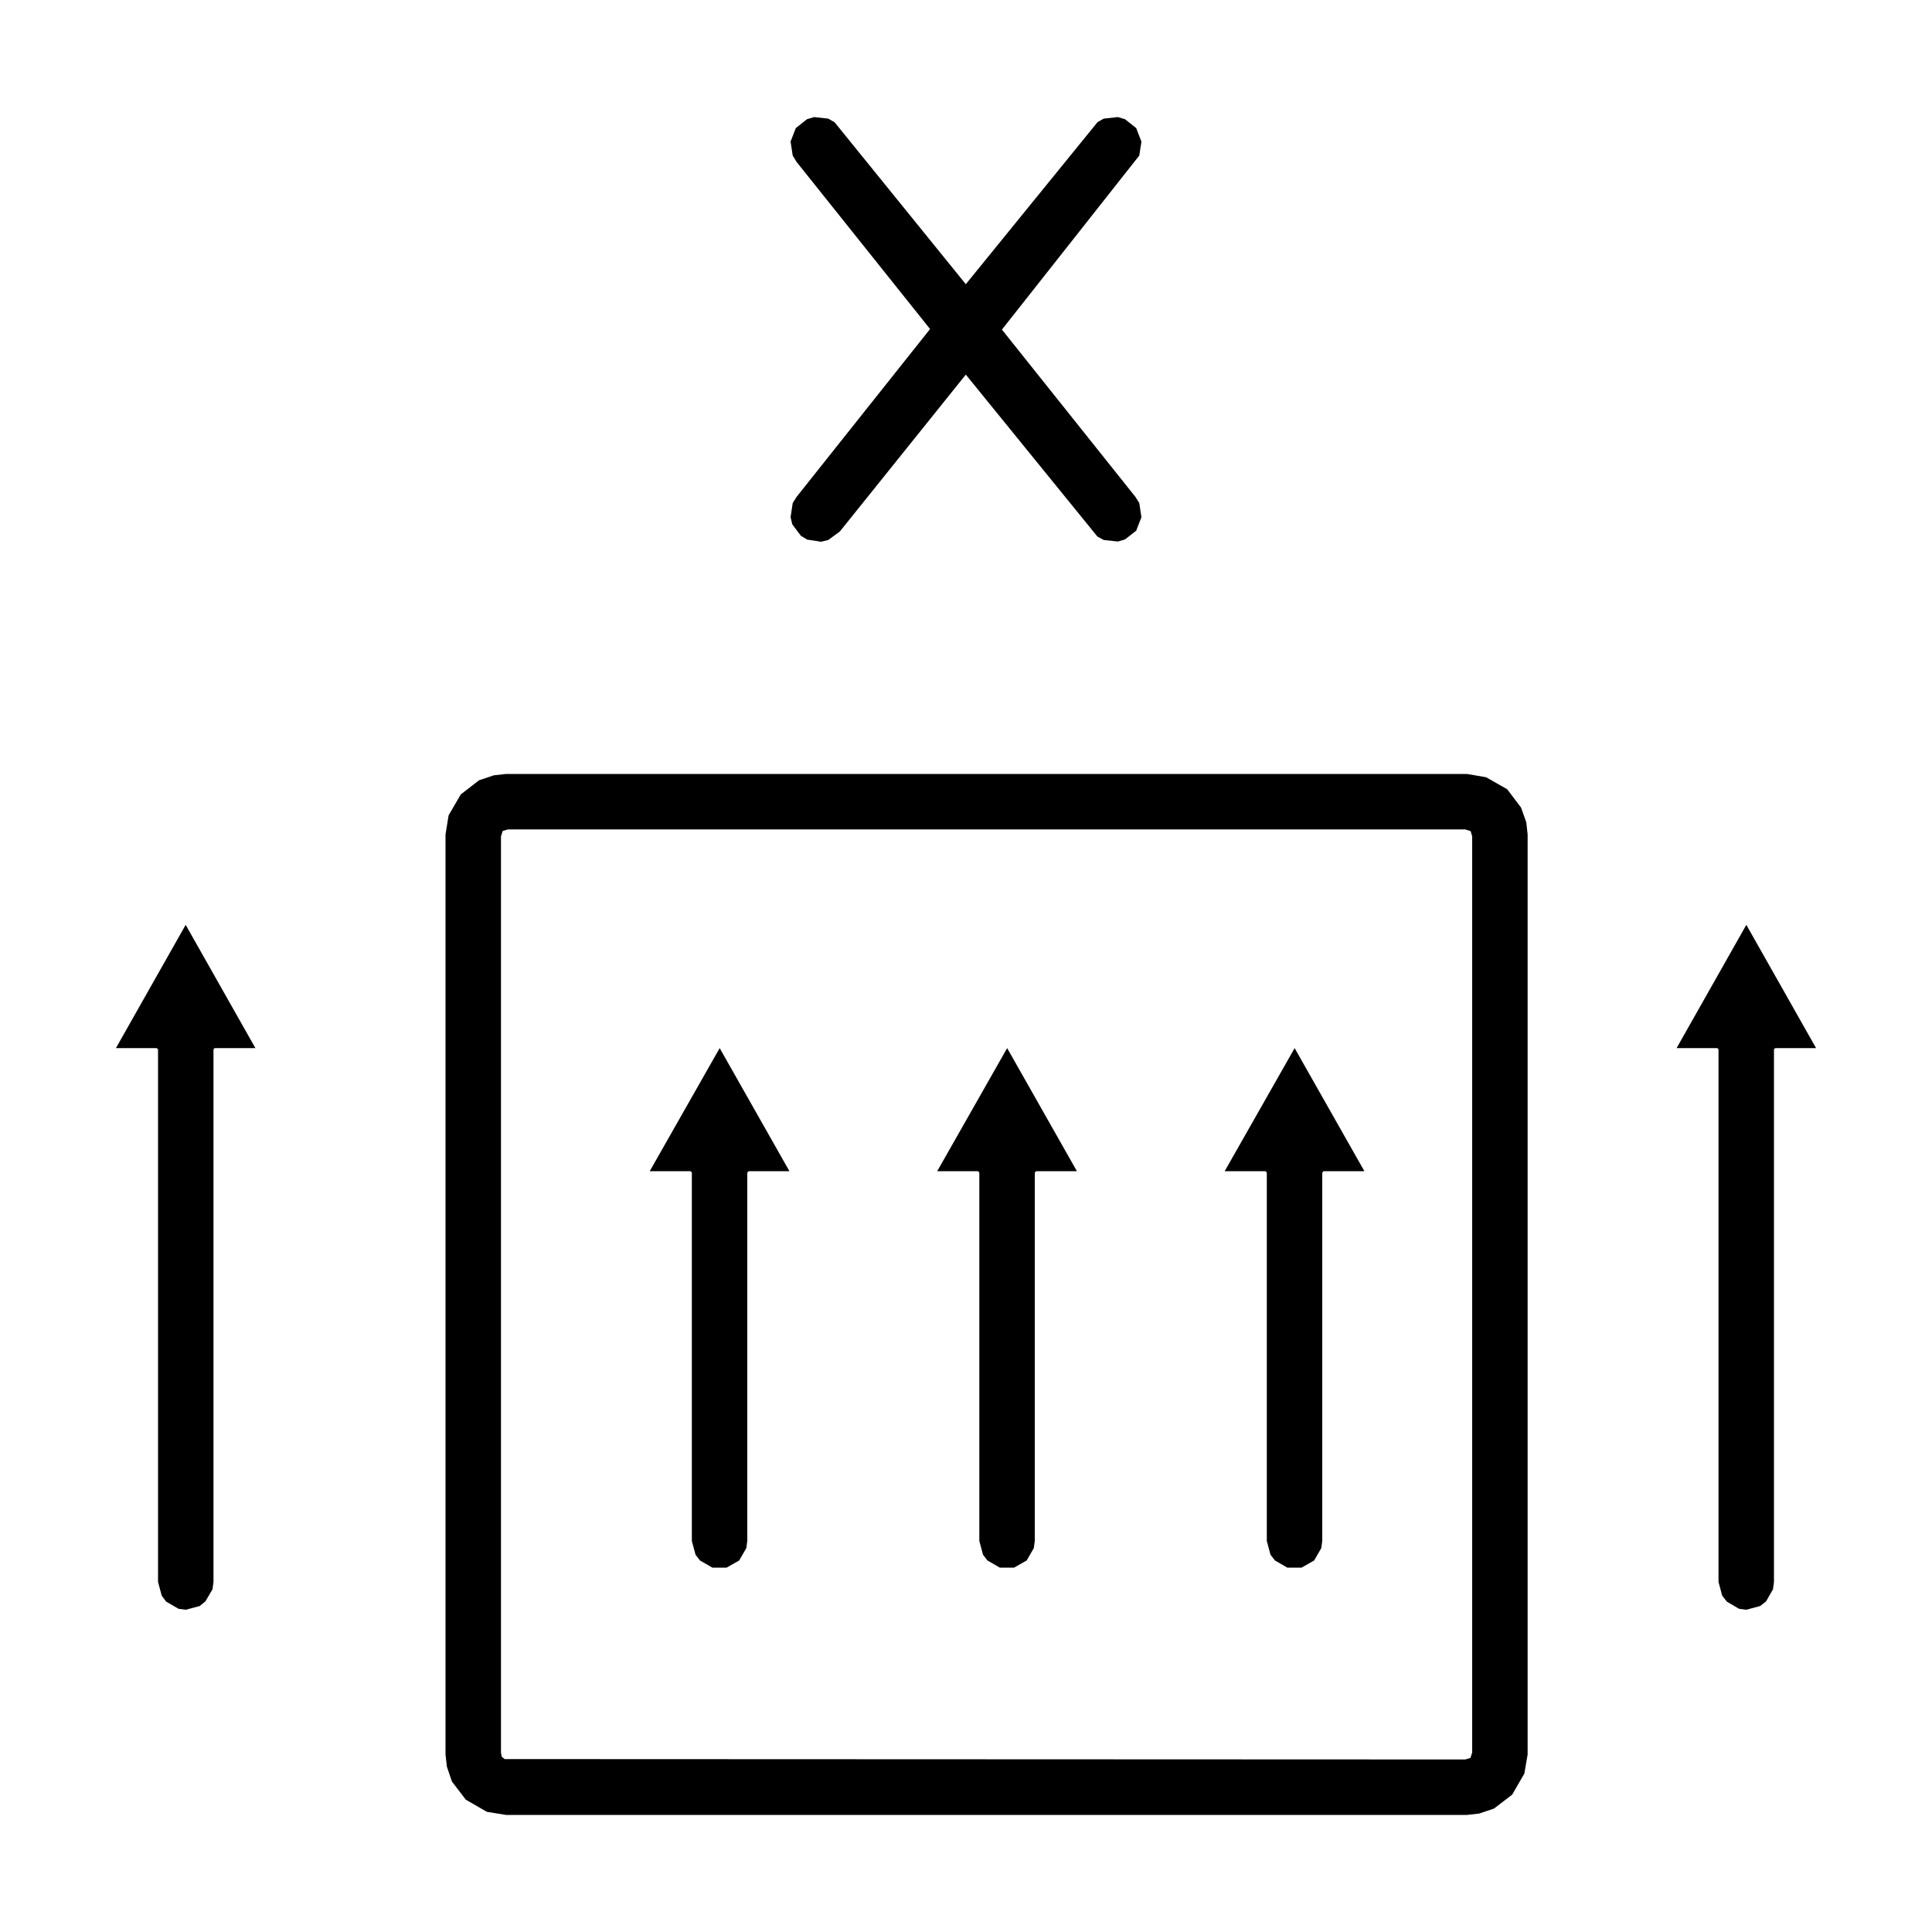
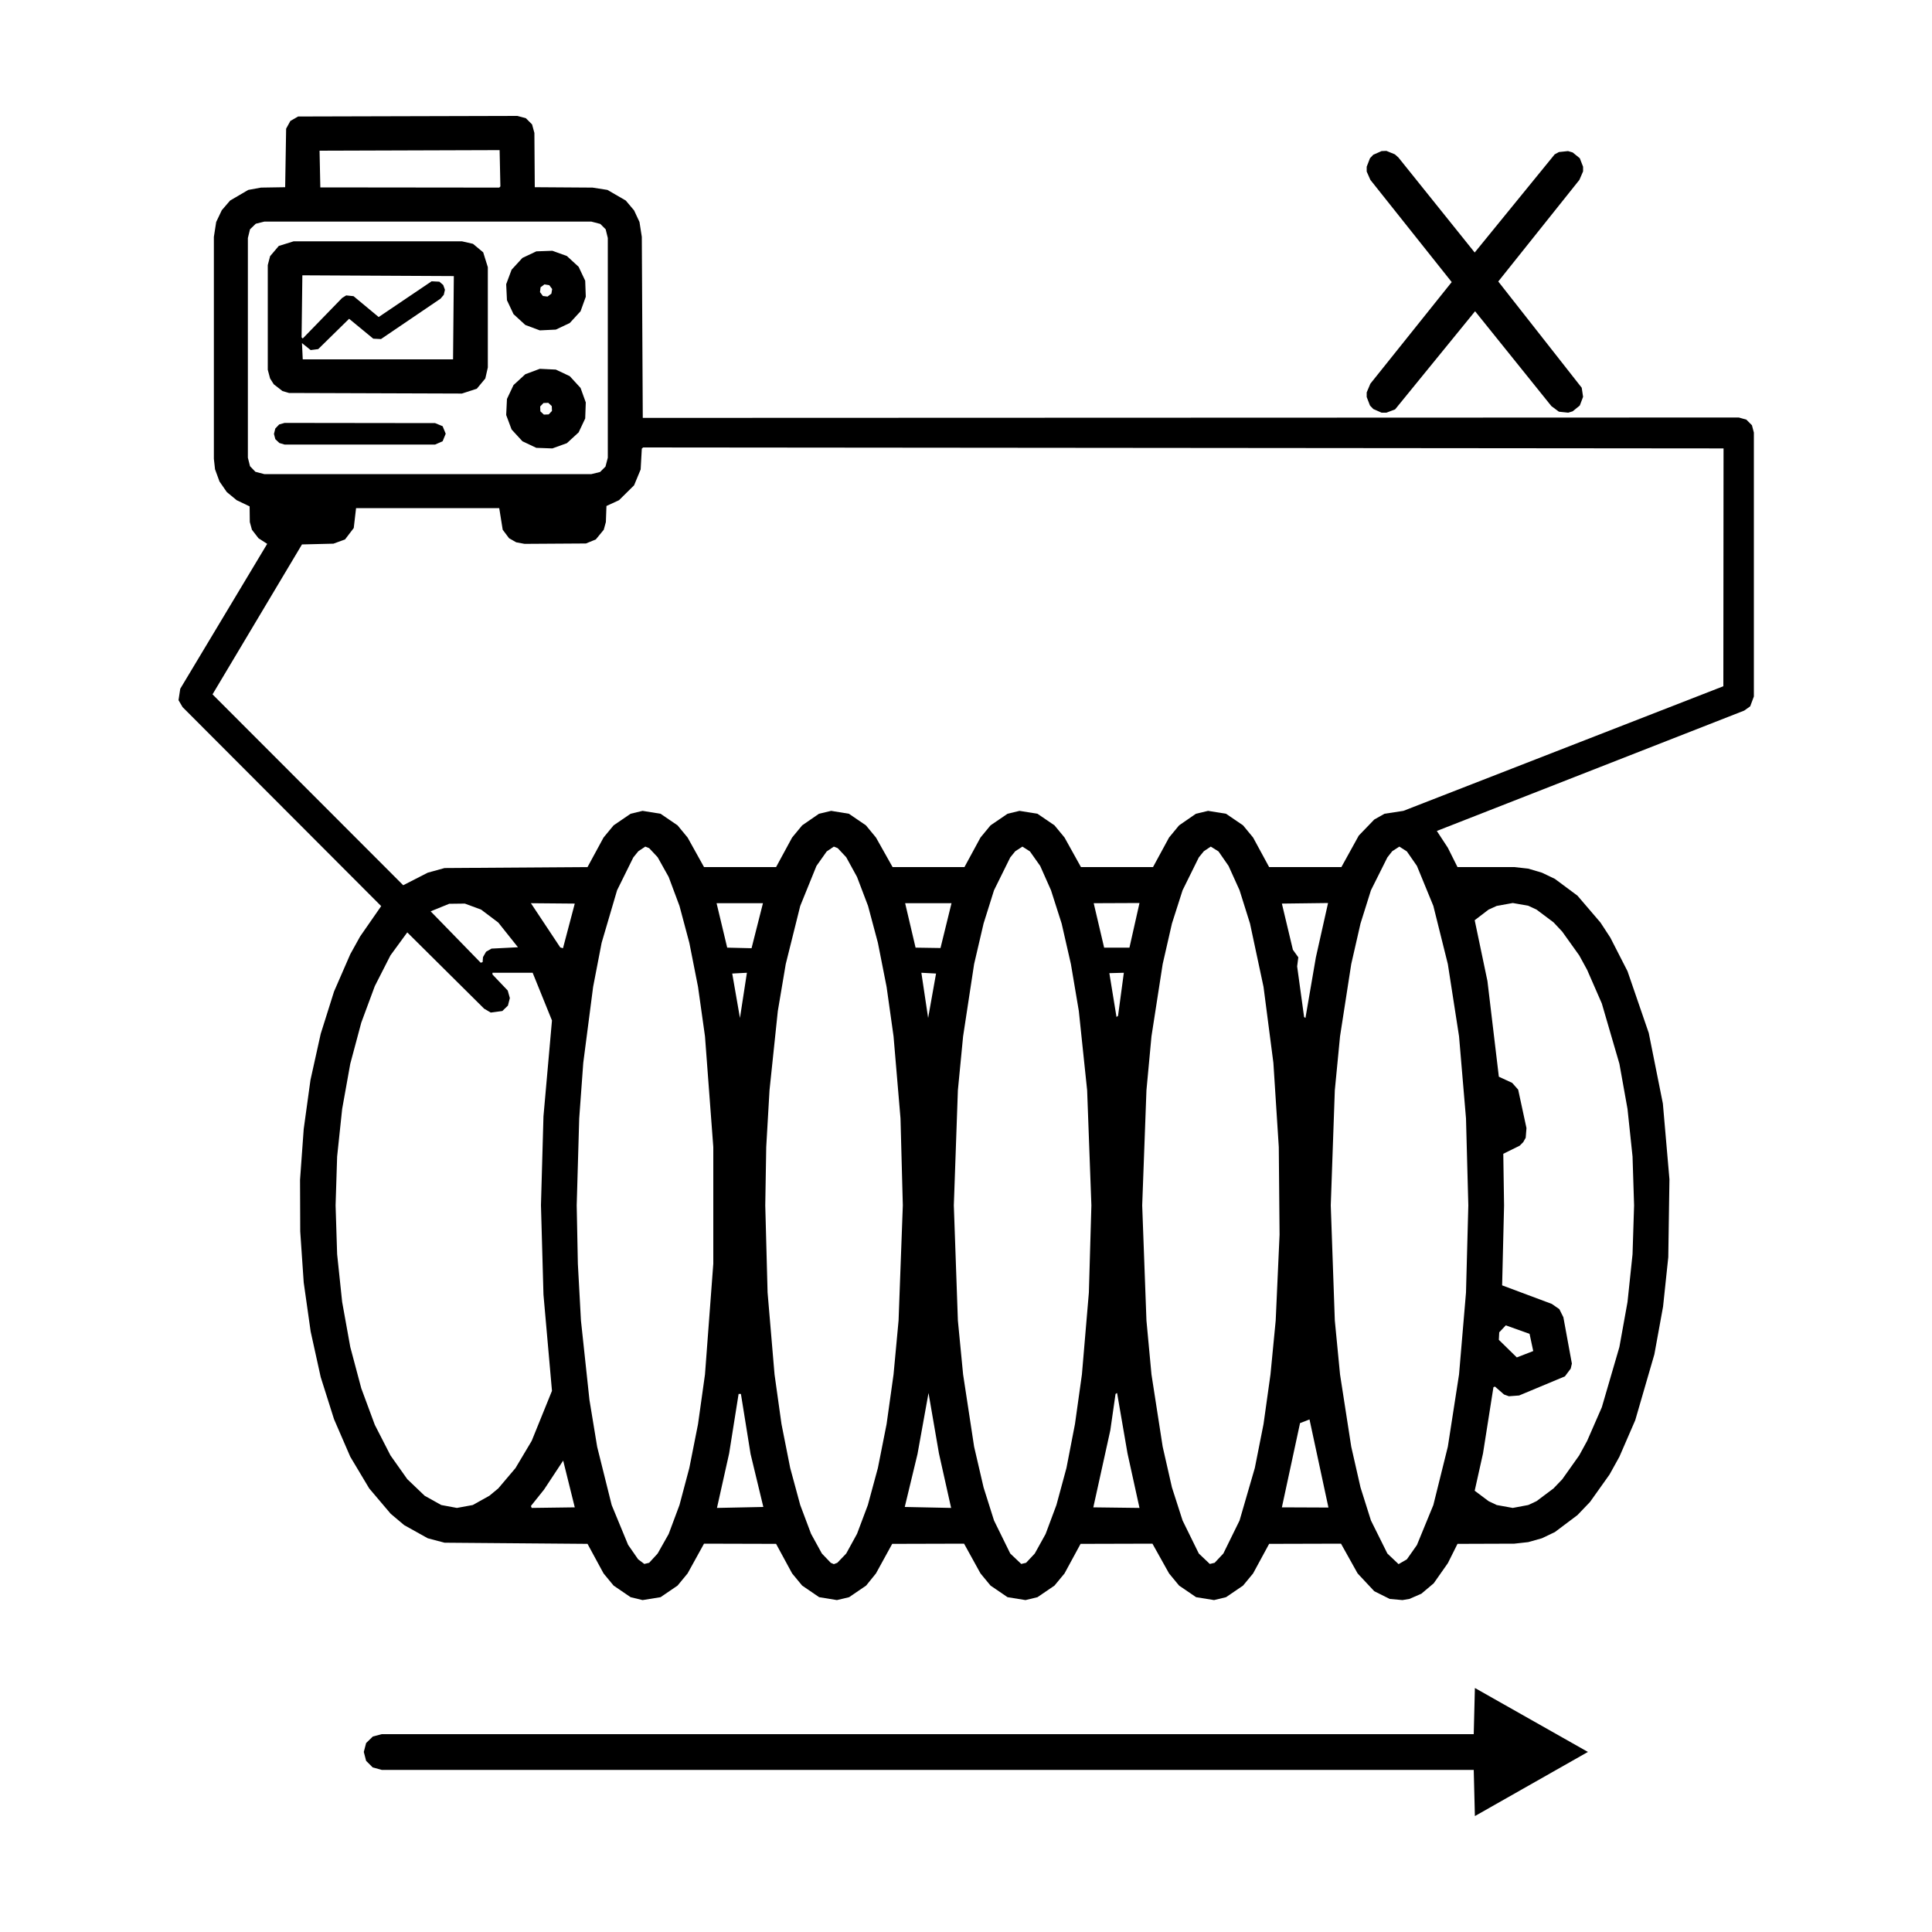
<svg xmlns="http://www.w3.org/2000/svg" viewBox="0 0 1000 1000" width="100%" height="100%">
-   <path fill="currentColor" d="M867.8 542.5 L903.9 478.7 L940.0 542.5 L918.9 542.5 L918.2 543.1 L918.2 818.8 L917.7 822.6 L914.1 828.9 L911.0 831.3 L903.9 833.2 L900.1 832.7 L893.8 829.0 L891.4 825.9 L889.5 818.8 L889.5 543.1 L888.9 542.5 Z M230.6 431.9 L232.2 422.0 L238.5 411.2 L247.9 403.9 L255.6 401.3 L261.9 400.6 L759.3 400.6 L769.2 402.3 L780.1 408.5 L787.3 418.0 L790.0 425.6 L790.7 431.9 L790.7 908.1 L789.0 918.0 L782.7 928.9 L773.3 936.1 L765.6 938.7 L759.3 939.4 L261.9 939.4 L252.0 937.8 L241.1 931.5 L233.9 922.1 L231.3 914.4 L230.6 908.1 Z M261.2 910.5 L758.4 910.7 L761.1 909.9 L762.0 907.1 L762.0 432.9 L761.2 430.2 L758.4 429.3 L262.9 429.3 L260.2 430.1 L259.3 432.9 L259.3 907.1 L259.7 909.3 Z M633.9 606.2 L670.1 542.5 L706.2 606.2 L685.1 606.2 L684.4 606.9 L684.4 797.5 L683.9 801.3 L680.2 807.7 L673.7 811.4 L666.3 811.4 L659.9 807.7 L657.6 804.7 L655.7 797.6 L655.7 606.9 L655.0 606.2 Z M589.7 80.5 L518.6 170.6 L587.7 257.2 L589.7 260.4 L590.8 267.7 L588.1 274.7 L582.3 279.2 L578.6 280.3 L571.3 279.5 L568.0 277.7 L499.9 193.9 L434.7 275.1 L428.7 279.5 L425.0 280.4 L417.8 279.3 L414.5 277.3 L410.1 271.4 L409.2 267.7 L410.3 260.4 L412.3 257.2 L481.4 170.3 L412.3 83.8 L410.3 80.5 L409.2 73.3 L411.9 66.3 L417.7 61.7 L421.4 60.6 L428.7 61.4 L432.0 63.3 L499.9 147.1 L568.1 63.2 L571.3 61.4 L578.6 60.6 L582.3 61.7 L588.1 66.3 L590.8 73.3 Z M485.1 606.2 L521.3 542.5 L557.4 606.2 L536.3 606.2 L535.6 606.9 L535.6 797.5 L535.1 801.3 L531.4 807.7 L524.9 811.4 L517.5 811.4 L511.1 807.7 L508.8 804.7 L506.9 797.6 L506.9 606.9 L506.2 606.2 Z M336.3 606.2 L372.5 542.5 L408.6 606.2 L387.5 606.2 L386.8 606.9 L386.8 797.5 L386.3 801.3 L382.6 807.7 L376.1 811.4 L368.7 811.4 L362.3 807.7 L360.0 804.7 L358.1 797.6 L358.1 606.9 L357.4 606.2 Z M60.0 542.5 L96.1 478.7 L132.2 542.5 L111.1 542.5 L110.5 543.1 L110.5 818.8 L110.0 822.6 L106.3 828.9 L103.3 831.3 L96.2 833.2 L92.4 832.7 L86.0 829.0 L83.7 825.9 L81.8 818.8 L81.8 543.1 L81.1 542.5 Z" />
+   <path fill="currentColor" d="M864.1 610.4 L863.5 650.7 L860.8 676.3 L856.3 701.0 L846.4 735.1 L838.2 754.0 L833.1 763.2 L823.0 777.4 L816.5 784.2 L804.8 793.0 L798.1 796.2 L791.0 798.2 L783.8 799.0 L754.4 799.1 L749.4 809.1 L742.1 819.5 L735.7 824.9 L729.5 827.6 L725.9 828.2 L719.3 827.6 L711.3 823.6 L702.7 814.4 L694.1 799.0 L656.9 799.1 L648.6 814.4 L643.4 820.7 L634.6 826.7 L628.4 828.2 L619.1 826.7 L610.3 820.7 L605.1 814.4 L596.5 799.0 L559.3 799.1 L551.0 814.4 L545.8 820.7 L537.0 826.7 L530.8 828.2 L521.5 826.7 L512.7 820.7 L507.5 814.4 L499.0 799.0 L461.8 799.1 L453.4 814.4 L448.3 820.7 L439.5 826.7 L433.2 828.2 L424.0 826.7 L415.2 820.7 L410.0 814.4 L401.7 799.1 L364.4 799.0 L355.9 814.4 L350.7 820.7 L341.9 826.7 L332.6 828.2 L326.4 826.7 L317.6 820.7 L312.4 814.4 L304.1 799.1 L230.1 798.5 L221.4 796.2 L209.2 789.4 L202.2 783.5 L191.1 770.4 L181.3 754.0 L172.9 734.6 L166.0 712.8 L160.8 689.2 L157.2 663.8 L155.4 637.4 L155.3 610.7 L157.2 584.4 L160.7 559.0 L166.0 535.1 L172.9 513.2 L181.3 493.9 L186.4 484.7 L197.3 469.0 L94.5 366.0 L92.4 362.4 L93.3 356.5 L138.3 281.5 L133.8 278.6 L130.4 274.2 L129.3 270.2 L129.2 262.1 L122.5 258.9 L117.4 254.7 L113.6 249.2 L111.3 242.9 L110.7 237.5 L110.7 122.6 L111.9 114.9 L114.8 108.8 L119.1 103.8 L128.5 98.3 L135.1 97.1 L147.6 96.9 L148.1 66.6 L150.3 62.6 L154.3 60.3 L267.8 60.0 L272.2 61.2 L275.4 64.4 L276.6 68.8 L276.8 96.9 L306.7 97.1 L314.4 98.3 L323.9 103.8 L328.2 108.9 L331.0 114.9 L332.2 122.6 L332.7 216.3 L900.0 216.1 L903.9 217.2 L906.8 220.1 L907.8 223.9 L907.8 360.5 L905.9 365.6 L902.8 367.8 L743.7 430.1 L749.4 438.8 L754.4 448.8 L783.8 448.8 L791.0 449.6 L798.1 451.7 L804.8 454.9 L816.5 463.6 L828.4 477.5 L833.5 485.3 L842.4 502.7 L853.4 534.7 L860.7 571.2 Z M208.7 458.2 L221.4 451.7 L230.1 449.3 L304.1 448.8 L312.4 433.5 L317.6 427.2 L326.4 421.2 L332.6 419.7 L341.9 421.2 L350.7 427.2 L355.9 433.5 L364.4 448.8 L401.7 448.8 L410.0 433.5 L415.2 427.2 L423.9 421.2 L430.2 419.7 L439.4 421.2 L448.2 427.2 L453.4 433.5 L462.0 448.8 L499.2 448.8 L507.5 433.5 L512.7 427.2 L521.5 421.2 L527.7 419.7 L537.0 421.2 L545.8 427.2 L551.0 433.5 L559.5 448.8 L596.8 448.8 L605.1 433.5 L610.3 427.2 L619.0 421.2 L625.3 419.7 L634.6 421.2 L643.4 427.2 L648.6 433.5 L656.9 448.8 L694.3 448.8 L703.3 432.5 L711.3 424.2 L716.6 421.2 L726.4 419.7 L892.0 355.2 L892.1 232.1 L332.9 231.6 L332.2 232.2 L331.6 243.0 L328.2 251.2 L320.4 258.9 L313.9 261.9 L313.6 270.2 L312.5 274.2 L308.4 279.2 L303.3 281.3 L271.5 281.5 L267.2 280.7 L263.5 278.6 L260.2 274.2 L258.4 263.0 L184.3 263.0 L183.1 273.3 L178.6 279.2 L172.6 281.4 L156.3 281.8 L110.0 359.4 Z M777.5 665.3 L803.2 674.9 L807.1 677.6 L809.2 681.8 L813.6 705.8 L813.0 708.4 L810.0 712.4 L786.3 722.3 L781.0 722.7 L778.5 721.8 L773.8 717.7 L773.0 718.0 L767.6 752.3 L763.3 771.6 L770.5 777.0 L774.7 779.0 L783.0 780.5 L791.0 779.0 L795.3 777.0 L804.1 770.4 L808.6 765.7 L817.4 753.3 L821.5 745.8 L829.1 728.4 L838.2 697.2 L842.4 673.9 L845.0 649.2 L845.8 623.9 L845.0 598.6 L842.4 574.0 L838.2 550.6 L829.1 519.4 L821.5 502.0 L817.4 494.5 L808.6 482.2 L804.1 477.4 L795.3 470.8 L791.0 468.8 L783.0 467.4 L774.7 468.9 L770.5 470.8 L763.3 476.3 L769.9 507.8 L775.8 557.3 L782.7 560.5 L785.8 564.0 L790.1 583.9 L789.7 588.9 L788.4 591.2 L786.6 593.0 L778.1 597.2 L778.5 624.0 Z M776.0 689.6 L775.8 693.5 L785.1 702.6 L793.6 699.3 L791.7 690.4 L779.4 686.0 Z M755.2 711.4 L758.8 669.0 L760.0 623.9 L758.8 578.9 L755.2 536.4 L749.4 499.0 L741.9 468.9 L733.4 448.2 L728.2 440.7 L724.3 438.2 L720.6 440.6 L718.1 443.8 L709.6 460.8 L704.2 478.0 L699.4 499.0 L693.6 536.4 L690.9 564.3 L688.8 623.9 L690.9 683.5 L693.6 711.4 L699.4 748.8 L704.2 769.9 L709.6 787.0 L718.1 804.1 L723.9 809.6 L728.2 807.1 L733.4 799.7 L741.9 779.0 L749.4 748.8 Z M672.9 736.6 L663.5 780.2 L687.6 780.3 L677.8 734.7 Z M671.4 500.2 L675.0 526.4 L675.7 526.9 L681.1 495.5 L687.4 467.4 L663.5 467.7 L669.2 491.6 L672.0 495.5 Z M654.0 737.1 L657.6 711.4 L660.3 683.5 L662.3 639.1 L661.9 593.7 L659.1 550.1 L654.0 510.8 L647.0 478.0 L641.6 460.8 L635.9 448.2 L630.7 440.7 L626.7 438.2 L623.1 440.6 L620.5 443.8 L612.1 460.8 L606.6 478.0 L601.8 499.0 L596.0 536.4 L593.4 564.3 L591.2 623.9 L593.4 683.5 L596.0 711.4 L601.8 748.8 L606.6 769.9 L612.1 787.0 L620.5 804.1 L626.2 809.5 L628.7 808.9 L633.2 804.1 L641.6 787.0 L649.5 759.8 Z M584.6 490.5 L589.8 467.4 L566.1 467.5 L571.5 490.5 Z M574.7 740.3 L565.9 780.2 L589.8 780.5 L583.6 752.3 L578.2 721.0 L577.4 721.5 Z M578.7 525.8 L581.7 503.5 L574.2 503.7 L577.9 526.4 Z M552.0 759.8 L556.4 737.1 L560.0 711.4 L563.6 669.0 L564.9 623.9 L562.7 564.3 L558.4 523.3 L554.3 499.0 L549.5 478.0 L544.0 460.8 L538.4 448.2 L533.1 440.7 L529.2 438.2 L525.5 440.6 L522.9 443.8 L514.5 460.8 L509.1 478.0 L504.2 499.0 L498.5 536.4 L495.8 564.3 L493.7 623.9 L495.8 683.5 L498.5 711.4 L504.2 748.8 L509.1 769.9 L514.5 787.0 L522.9 804.1 L528.6 809.5 L531.1 808.9 L535.6 804.1 L541.2 794.0 L546.8 779.0 Z M486.8 490.7 L492.5 467.5 L468.5 467.5 L473.9 490.5 Z M480.6 721.0 L474.9 752.6 L468.3 780.0 L492.3 780.5 L486.0 752.3 Z M480.4 526.9 L484.5 503.9 L476.9 503.5 Z M449.2 779.0 L454.4 759.8 L458.9 737.1 L462.5 711.4 L465.1 683.5 L467.3 623.9 L466.1 578.9 L462.5 536.4 L458.9 510.8 L454.4 488.0 L449.3 468.9 L443.6 453.9 L438.0 443.7 L433.6 439.0 L431.6 438.2 L427.9 440.7 L422.6 448.2 L414.2 468.9 L406.7 499.0 L402.6 523.3 L398.3 564.3 L396.6 593.7 L396.1 623.9 L397.3 669.0 L400.9 711.4 L404.5 737.1 L409.0 759.8 L414.2 779.0 L419.8 793.9 L425.4 804.1 L430.0 808.9 L431.6 809.6 L433.4 808.9 L438.0 804.1 L443.6 793.9 Z M383.5 721.5 L382.3 721.5 L377.4 752.3 L371.1 780.5 L395.1 780.0 L388.5 752.6 Z M389.0 490.8 L394.9 467.5 L370.9 467.5 L376.4 490.5 Z M379.0 503.9 L383.0 526.9 L386.6 503.5 Z M346.1 794.0 L351.7 779.0 L356.8 759.8 L361.3 737.1 L364.9 711.4 L369.2 654.1 L369.2 593.7 L364.9 536.4 L361.3 510.8 L356.8 488.0 L351.7 468.9 L346.1 453.9 L340.4 443.7 L336.0 439.0 L334.0 438.2 L330.4 440.6 L327.8 443.8 L319.4 460.8 L311.4 488.0 L307.0 510.8 L301.9 550.1 L299.8 578.9 L298.5 623.9 L299.1 654.1 L300.7 683.5 L305.1 724.6 L309.1 748.9 L316.6 779.0 L325.1 799.6 L330.3 807.1 L333.5 809.5 L336.0 808.9 L340.4 804.1 Z M132.4 115.8 L129.4 118.7 L128.3 123.2 L128.3 236.9 L129.4 241.3 L132.2 244.2 L136.8 245.4 L306.1 245.4 L310.6 244.3 L313.4 241.5 L314.6 236.9 L314.6 123.2 L313.5 118.7 L310.7 115.9 L306.1 114.7 L136.8 114.7 Z M274.8 779.5 L275.2 780.5 L297.5 780.2 L291.5 756.0 L281.6 771.0 Z M291.4 490.8 L297.5 467.7 L274.8 467.5 L290.0 490.4 Z M228.4 779.0 L236.5 780.5 L244.7 779.0 L253.3 774.2 L257.9 770.4 L266.8 759.9 L275.2 745.8 L285.7 719.9 L281.3 670.1 L280.0 623.8 L281.3 577.8 L285.7 528.2 L275.7 503.5 L254.9 503.5 L254.9 504.4 L262.8 512.7 L263.9 516.6 L262.9 520.5 L260.0 523.3 L254.0 524.1 L250.6 522.1 L210.8 482.6 L202.1 494.5 L194.0 510.4 L187.0 529.3 L181.3 550.6 L177.1 574.0 L174.5 598.6 L173.7 623.9 L174.5 649.2 L177.1 673.9 L181.3 697.2 L187.0 718.6 L194.0 737.5 L202.1 753.3 L210.8 765.6 L219.8 774.2 Z M248.8 498.3 L249.8 498.0 L250.0 495.4 L251.6 492.6 L254.4 491.0 L268.1 490.3 L257.9 477.5 L249.0 470.8 L240.6 467.7 L232.5 467.8 L222.9 471.7 Z M258.4 97.1 L259.0 96.5 L258.6 77.7 L165.4 78.0 L165.8 97.0 Z M189.5 902.2 L193.0 898.8 L197.6 897.6 L762.8 897.6 L763.4 873.7 L821.9 906.8 L763.4 940.0 L762.8 916.1 L197.6 916.1 L192.9 914.8 L189.5 911.4 L188.3 906.8 Z M806.9 213.1 L803.0 210.2 L763.5 161.1 L722.1 211.9 L717.6 213.6 L715.1 213.6 L710.8 211.7 L709.1 209.9 L707.4 205.5 L707.4 203.1 L709.3 198.6 L751.4 146.0 L709.3 93.1 L707.4 88.8 L707.4 86.3 L709.1 81.9 L710.8 80.1 L715.1 78.2 L717.6 78.1 L722.0 79.9 L723.8 81.5 L763.3 130.7 L804.7 79.9 L806.9 78.7 L811.6 78.2 L814.0 78.9 L817.7 81.9 L819.4 86.3 L819.4 88.7 L817.5 93.1 L775.5 145.7 L818.7 200.7 L819.4 205.4 L817.7 209.9 L814.0 212.9 L811.7 213.6 Z M293.4 132.5 L299.5 138.1 L302.9 145.3 L303.2 153.6 L300.5 161.1 L294.9 167.2 L287.7 170.6 L279.4 171.0 L271.9 168.2 L265.8 162.6 L262.4 155.4 L262.0 147.1 L264.8 139.6 L270.4 133.5 L277.6 130.1 L285.9 129.8 Z M281.0 153.2 L283.4 153.5 L285.4 152.0 L285.8 149.6 L284.3 147.6 L281.8 147.2 L279.8 148.7 L279.5 151.2 Z M294.9 194.7 L300.5 200.8 L303.2 208.3 L302.9 216.6 L299.5 223.8 L293.4 229.4 L285.9 232.1 L277.6 231.8 L270.4 228.4 L264.8 222.3 L262.0 214.8 L262.4 206.5 L265.8 199.3 L271.9 193.7 L279.4 190.9 L287.7 191.3 Z M281.5 214.6 L284.0 214.5 L285.7 212.7 L285.6 210.2 L283.8 208.5 L281.3 208.6 L279.6 210.4 L279.7 212.9 Z M149.6 203.4 L146.2 202.4 L141.7 198.9 L139.8 195.9 L138.6 191.4 L138.6 137.2 L139.8 132.6 L144.3 127.3 L152.0 124.9 L239.1 124.9 L244.8 126.2 L250.1 130.6 L252.5 138.3 L252.5 190.2 L251.2 195.9 L246.8 201.2 L239.1 203.7 Z M156.3 177.6 L156.7 186.0 L234.5 186.0 L234.9 142.9 L156.5 142.5 L156.1 174.6 L156.7 175.2 L177.1 154.2 L179.2 152.9 L183.0 153.3 L196.0 164.1 L223.4 145.6 L227.4 145.8 L229.4 147.5 L230.3 150.0 L229.7 152.6 L228.0 154.6 L197.2 175.5 L193.2 175.3 L180.7 165.0 L164.7 180.7 L160.8 181.2 Z M142.5 227.3 L141.8 224.6 L142.5 221.8 L144.5 219.7 L147.3 218.9 L225.2 219.0 L229.1 220.6 L230.7 224.5 L229.1 228.4 L225.2 230.1 L147.3 230.1 L144.6 229.3 Z" />
</svg>
